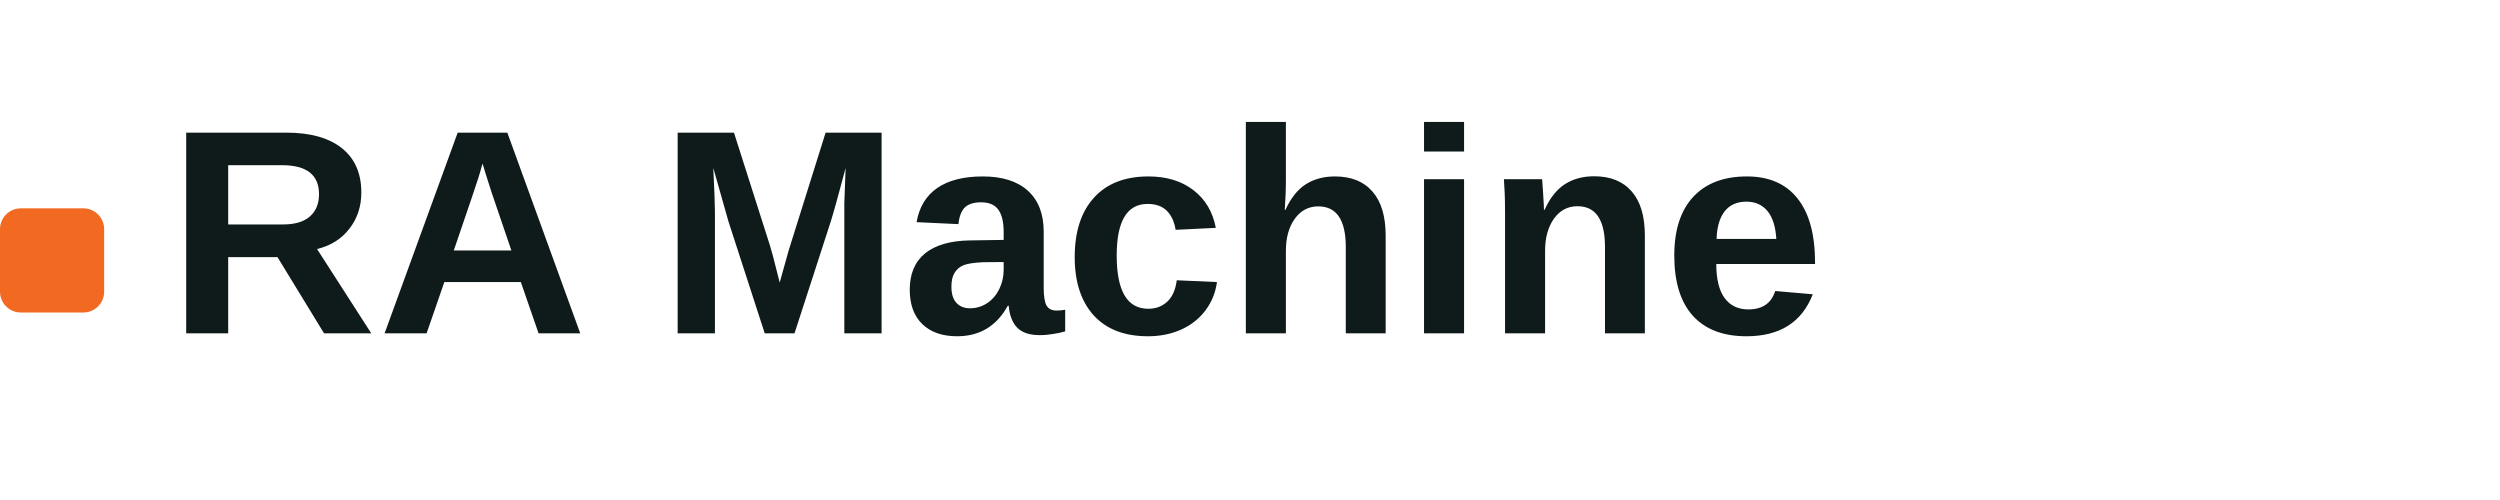
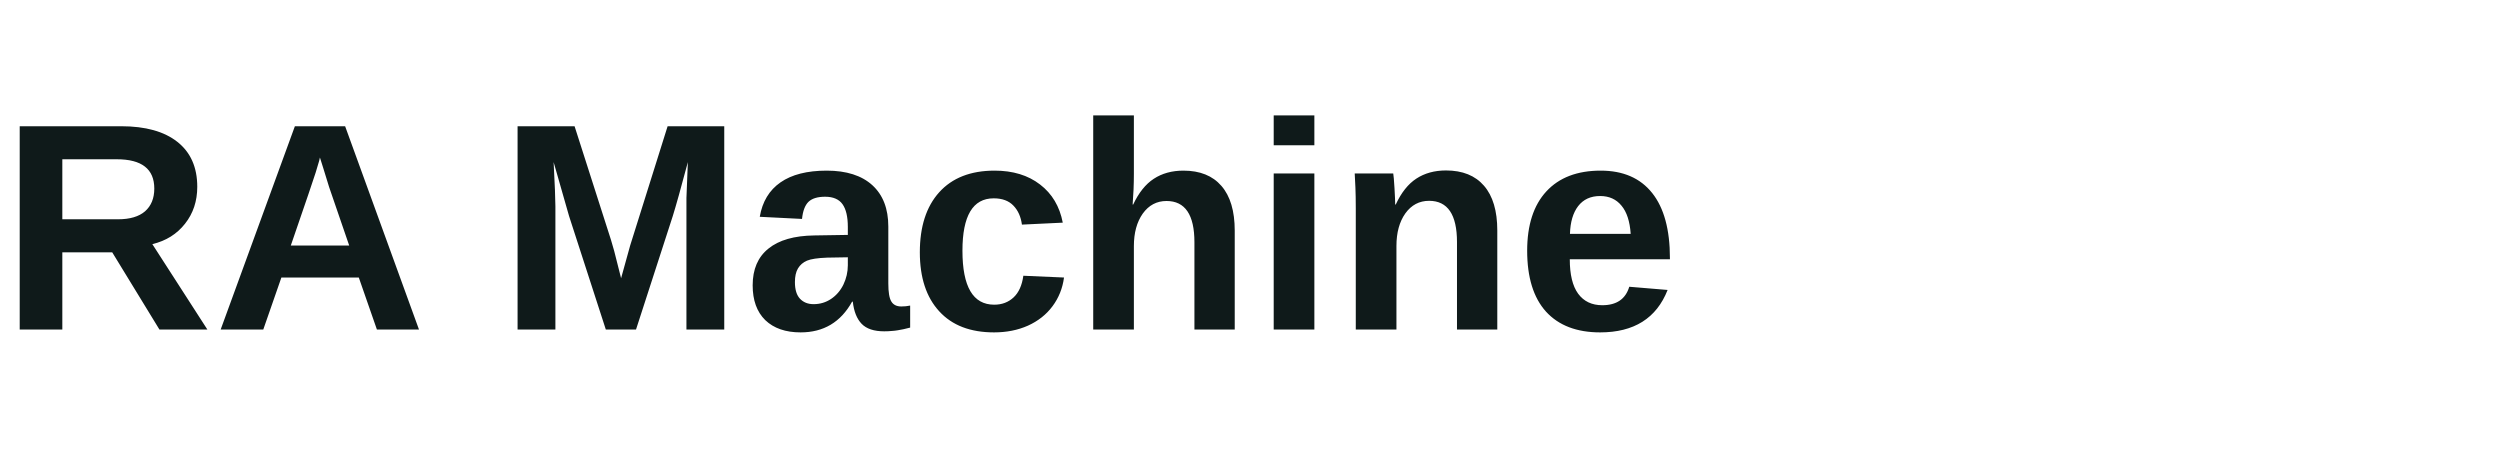
- <svg xmlns="http://www.w3.org/2000/svg" viewBox="0 0 240 48" width="240" height="48">
-   <rect x="0" y="20" width="10" height="10" rx="2" fill="#F26A21" />
-   <text x="16" y="32" font-family="Arial, sans-serif" font-size="28" font-weight="700" fill="#0F1A1A">RA Machine</text>
+ <svg xmlns="http://www.w3.org/2000/svg" viewBox="0 0 220 40" width="220" height="40">
+   <text x="0" y="29" font-family="Arial, sans-serif" font-size="26" font-weight="700" fill="#0F1A1A">RA Machine</text>
</svg>
